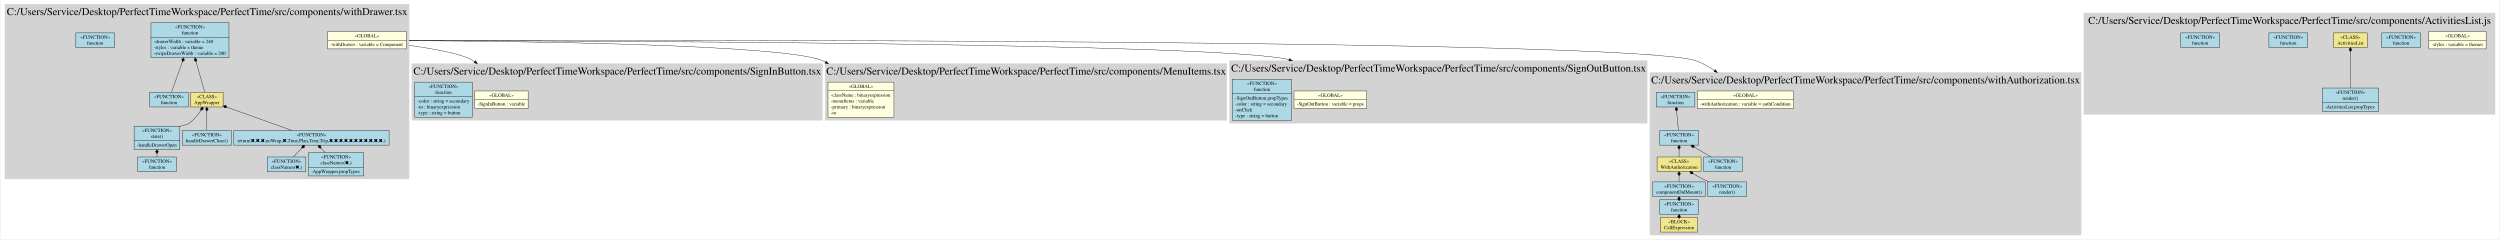
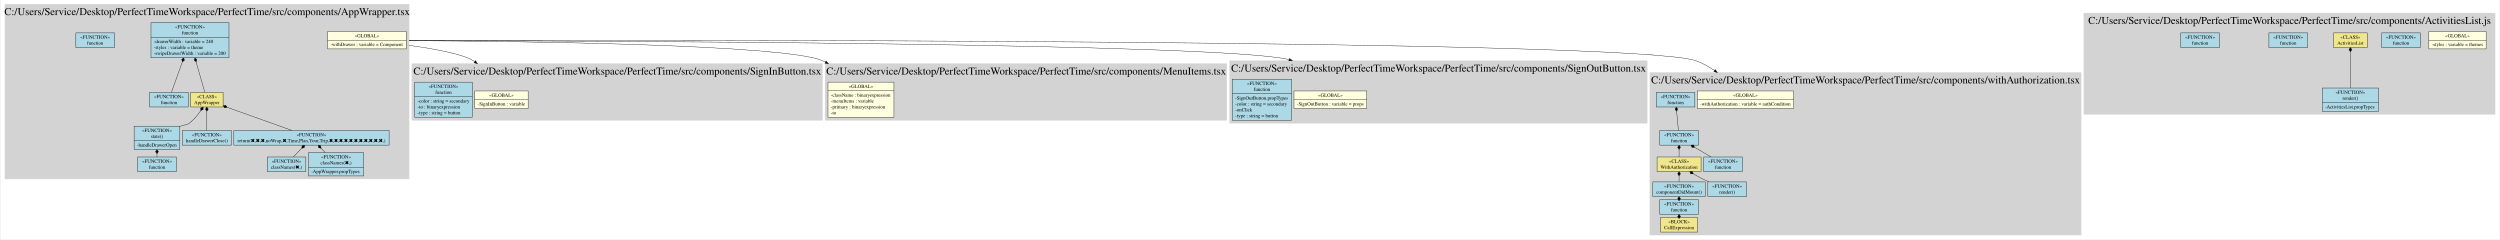
<svg xmlns="http://www.w3.org/2000/svg" width="7116pt" height="681pt" viewBox="0.00 0.00 7116.00 681.40">
  <g id="graph0" class="graph" transform="scale(1 1) rotate(0) translate(4 677.4)">
    <polygon fill="white" stroke="none" points="-4,4 -4,-677.4 7112,-677.4 7112,4 -4,4" />
    <g id="clust1" class="cluster">
      <polygon fill="lightgray" stroke="lightgrey" points="1167,-335 1167,-496 2336,-496 2336,-335 1167,-335" />
      <text text-anchor="middle" x="1751.92" y="-465" font-family="Times,serif" font-size="30.00">C:/Users/Service/Desktop/PerfectTimeWorkspace/PerfectTime/src/components/SignInButton.tsx</text>
    </g>
    <g id="clust2" class="cluster">
      <polygon fill="lightgray" stroke="lightgrey" points="2344,-335 2344,-496 3488,-496 3488,-335 2344,-335" />
      <text text-anchor="middle" x="2916.39" y="-465" font-family="Times,serif" font-size="30.00">C:/Users/Service/Desktop/PerfectTimeWorkspace/PerfectTime/src/components/MenuItems.tsx</text>
    </g>
    <g id="clust3" class="cluster">
      <polygon fill="lightgray" stroke="lightgrey" points="3496,-326.6 3496,-504.4 4685,-504.4 4685,-326.6 3496,-326.6" />
      <text text-anchor="middle" x="4090.92" y="-473.4" font-family="Times,serif" font-size="30.00">C:/Users/Service/Desktop/PerfectTimeWorkspace/PerfectTime/src/components/SignOutButton.tsx</text>
    </g>
    <g id="clust4" class="cluster">
      <polygon fill="lightgray" stroke="lightgrey" points="5929,-351.8 5929,-640.2 7100,-640.2 7100,-351.8 5929,-351.8" />
      <text text-anchor="middle" x="6514.73" y="-609.2" font-family="Times,serif" font-size="30.00">C:/Users/Service/Desktop/PerfectTimeWorkspace/PerfectTime/src/components/ActivitiesList.js</text>
    </g>
    <g id="clust5" class="cluster">
      <polygon fill="lightgray" stroke="lightgrey" points="8,-167.8 8,-665.4 1159,-665.4 1159,-167.8 8,-167.8" />
-       <text text-anchor="middle" x="583.702" y="-634.4" font-family="Times,serif" font-size="30.00">C:/Users/Service/Desktop/PerfectTimeWorkspace/PerfectTime/src/components/withDrawer.tsx</text>
+       <text text-anchor="middle" x="583.702" y="-634.4" font-family="Times,serif" font-size="30.00">C:/Users/Service/Desktop/PerfectTimeWorkspace/PerfectTime/src/components/AppWrapper.tsx</text>
    </g>
    <g id="clust6" class="cluster">
      <polygon fill="lightgray" stroke="lightgrey" points="4693,-8 4693,-470.8 5921,-470.8 5921,-8 4693,-8" />
      <text text-anchor="middle" x="5307.05" y="-439.8" font-family="Times,serif" font-size="30.00">C:/Users/Service/Desktop/PerfectTimeWorkspace/PerfectTime/src/components/withAuthorization.tsx</text>
    </g>
    <g id="node1" class="node">
      <polygon fill="lightyellow" stroke="black" points="1345.96,-368.7 1345.96,-418.3 1498.04,-418.3 1498.04,-368.7 1345.96,-368.7" />
      <text text-anchor="middle" x="1422" y="-401.7" font-family="Times,serif" font-size="14.00">«GLOBAL»</text>
      <polyline fill="none" stroke="black" points="1345.96,-393.5 1498.04,-393.5 " />
      <text text-anchor="start" x="1353.96" y="-376.9" font-family="Times,serif" font-size="14.00">-SignInButton : variable</text>
    </g>
    <g id="node2" class="node">
      <polygon fill="lightblue" stroke="black" points="1175.08,-343.5 1175.08,-443.5 1338.92,-443.5 1338.92,-343.5 1175.08,-343.5" />
      <text text-anchor="middle" x="1257" y="-426.9" font-family="Times,serif" font-size="14.00">«FUNCTION»</text>
      <text text-anchor="middle" x="1257" y="-410.1" font-family="Times,serif" font-size="14.00"> function</text>
      <polyline fill="none" stroke="black" points="1175.08,-401.9 1338.92,-401.9 " />
      <text text-anchor="start" x="1183.08" y="-385.3" font-family="Times,serif" font-size="14.00">-color : string = secondary</text>
      <text text-anchor="start" x="1183.08" y="-368.5" font-family="Times,serif" font-size="14.00">-to : binaryexpression</text>
      <text text-anchor="start" x="1183.08" y="-351.7" font-family="Times,serif" font-size="14.00">-type : string = button</text>
    </g>
    <g id="node3" class="node">
      <polygon fill="lightyellow" stroke="black" points="2352.09,-343.5 2352.09,-443.5 2539.91,-443.5 2539.91,-343.5 2352.09,-343.5" />
      <text text-anchor="middle" x="2446" y="-426.9" font-family="Times,serif" font-size="14.00">«GLOBAL»</text>
      <polyline fill="none" stroke="black" points="2352.09,-418.7 2539.91,-418.7 " />
      <text text-anchor="start" x="2360.09" y="-402.1" font-family="Times,serif" font-size="14.00">-className : binaryexpression</text>
      <text text-anchor="start" x="2360.09" y="-385.3" font-family="Times,serif" font-size="14.00">-menuItems : variable</text>
      <text text-anchor="start" x="2360.09" y="-368.5" font-family="Times,serif" font-size="14.00">-primary : binaryexpression</text>
      <text text-anchor="start" x="2360.09" y="-351.7" font-family="Times,serif" font-size="14.00">-to</text>
    </g>
    <g id="node4" class="node">
      <polygon fill="lightyellow" stroke="black" points="3679.29,-368.7 3679.29,-418.3 3886.71,-418.3 3886.71,-368.7 3679.29,-368.7" />
      <text text-anchor="middle" x="3783" y="-401.7" font-family="Times,serif" font-size="14.00">«GLOBAL»</text>
      <polyline fill="none" stroke="black" points="3679.29,-393.5 3886.71,-393.5 " />
      <text text-anchor="start" x="3687.29" y="-376.9" font-family="Times,serif" font-size="14.00">-SignOutButton : variable = props</text>
    </g>
    <g id="node5" class="node">
      <polygon fill="lightblue" stroke="black" points="3503.59,-335.1 3503.59,-451.9 3672.41,-451.9 3672.41,-335.1 3503.59,-335.1" />
      <text text-anchor="middle" x="3588" y="-435.3" font-family="Times,serif" font-size="14.00">«FUNCTION»</text>
      <text text-anchor="middle" x="3588" y="-418.5" font-family="Times,serif" font-size="14.00"> function</text>
      <polyline fill="none" stroke="black" points="3503.59,-410.3 3672.41,-410.3 " />
      <text text-anchor="start" x="3511.59" y="-393.7" font-family="Times,serif" font-size="14.00">-SignOutButton.propTypes</text>
      <text text-anchor="start" x="3511.59" y="-376.9" font-family="Times,serif" font-size="14.00">-color : string = secondary</text>
      <text text-anchor="start" x="3511.59" y="-360.1" font-family="Times,serif" font-size="14.00">-onClick</text>
      <text text-anchor="start" x="3511.59" y="-343.3" font-family="Times,serif" font-size="14.00">-type : string = button</text>
    </g>
    <g id="node6" class="node">
      <polygon fill="lightyellow" stroke="black" points="6911.46,-538.1 6911.46,-587.7 7074.54,-587.7 7074.54,-538.1 6911.46,-538.1" />
      <text text-anchor="middle" x="6993" y="-571.1" font-family="Times,serif" font-size="14.00">«GLOBAL»</text>
      <polyline fill="none" stroke="black" points="6911.46,-562.9 7074.54,-562.9 " />
      <text text-anchor="start" x="6919.46" y="-546.3" font-family="Times,serif" font-size="14.00">-styles : variable = themes</text>
    </g>
    <g id="node7" class="node">
      <polygon fill="lightblue" stroke="black" points="6776.96,-542.1 6776.96,-583.7 6887.04,-583.7 6887.04,-542.1 6776.96,-542.1" />
      <text text-anchor="middle" x="6832" y="-567.1" font-family="Times,serif" font-size="14.00">«FUNCTION»</text>
      <text text-anchor="middle" x="6832" y="-550.3" font-family="Times,serif" font-size="14.00"> function</text>
    </g>
    <g id="node8" class="node">
      <polygon fill="khaki" stroke="black" points="6640.14,-542.1 6640.14,-583.7 6735.86,-583.7 6735.86,-542.1 6640.14,-542.1" />
      <text text-anchor="middle" x="6688" y="-567.1" font-family="Times,serif" font-size="14.00">«CLASS»</text>
      <text text-anchor="middle" x="6688" y="-550.3" font-family="Times,serif" font-size="14.00"> ActivitiesList</text>
    </g>
    <g id="node9" class="node">
      <polygon fill="lightblue" stroke="black" points="6607.88,-360.3 6607.88,-426.7 6768.12,-426.7 6768.12,-360.3 6607.88,-360.3" />
      <text text-anchor="middle" x="6688" y="-410.1" font-family="Times,serif" font-size="14.00">«FUNCTION»</text>
      <text text-anchor="middle" x="6688" y="-393.3" font-family="Times,serif" font-size="14.00"> render()</text>
      <polyline fill="none" stroke="black" points="6607.88,-385.1 6768.12,-385.1 " />
      <text text-anchor="start" x="6615.88" y="-368.5" font-family="Times,serif" font-size="14.00">-ActivitiesList.propTypes</text>
    </g>
    <g id="edge1" class="edge">
      <path fill="none" stroke="black" d="M6688,-529.941C6688,-500.388 6688,-456.675 6688,-426.962" />
      <polygon fill="black" stroke="black" points="6688,-530.04 6692,-536.04 6688,-542.04 6684,-536.04 6688,-530.04" />
    </g>
    <g id="node10" class="node">
      <polygon fill="lightblue" stroke="black" points="6455.96,-542.1 6455.96,-583.7 6566.04,-583.7 6566.04,-542.1 6455.96,-542.1" />
      <text text-anchor="middle" x="6511" y="-567.1" font-family="Times,serif" font-size="14.00">«FUNCTION»</text>
      <text text-anchor="middle" x="6511" y="-550.3" font-family="Times,serif" font-size="14.00"> function</text>
    </g>
    <g id="node11" class="node">
      <polygon fill="lightblue" stroke="black" points="6204.96,-542.1 6204.96,-583.7 6315.04,-583.7 6315.04,-542.1 6204.96,-542.1" />
      <text text-anchor="middle" x="6260" y="-567.1" font-family="Times,serif" font-size="14.00">«FUNCTION»</text>
      <text text-anchor="middle" x="6260" y="-550.3" font-family="Times,serif" font-size="14.00"> function</text>
    </g>
    <g id="node12" class="node">
      <polygon fill="lightyellow" stroke="black" points="927.142,-538.1 927.142,-587.7 1150.86,-587.7 1150.86,-538.1 927.142,-538.1" />
      <text text-anchor="middle" x="1039" y="-571.1" font-family="Times,serif" font-size="14.00">«GLOBAL»</text>
      <polyline fill="none" stroke="black" points="927.142,-562.9 1150.86,-562.9 " />
      <text text-anchor="start" x="935.142" y="-546.3" font-family="Times,serif" font-size="14.00">-withDrawer : variable = Component</text>
    </g>
    <g id="edge10" class="edge">
      <path fill="none" stroke="black" d="M1158.64,-548.325C1229.66,-538.527 1311.61,-523.645 1342,-504.4 1343.28,-503.588 1344.55,-502.748 1345.8,-501.881" />
      <polygon fill="black" stroke="black" points="1348,-504.609 1353.87,-495.793 1343.78,-499.021 1348,-504.609" />
    </g>
    <g id="edge9" class="edge">
      <path fill="none" stroke="black" d="M1158.82,-561.545C1459.79,-559.954 2231.11,-551.294 2337,-504.4 2339.68,-503.213 2342.33,-501.927 2344.95,-500.554" />
      <polygon fill="black" stroke="black" points="2346.76,-503.55 2353.72,-495.56 2343.3,-497.466 2346.76,-503.55" />
    </g>
    <g id="edge11" class="edge">
      <path fill="none" stroke="black" d="M1158.67,-561.795C1647.9,-561.054 3478.74,-555.099 3665.26,-507.534" />
      <polygon fill="black" stroke="black" points="3666.55,-510.795 3675,-504.4 3664.41,-504.132 3666.55,-510.795" />
    </g>
    <g id="node23" class="node">
      <polygon fill="lightyellow" stroke="black" points="4827.85,-368.7 4827.85,-418.3 5102.15,-418.3 5102.15,-368.7 4827.85,-368.7" />
      <text text-anchor="middle" x="4965" y="-401.7" font-family="Times,serif" font-size="14.00">«GLOBAL»</text>
      <polyline fill="none" stroke="black" points="4827.85,-393.5 5102.15,-393.5 " />
      <text text-anchor="start" x="4835.85" y="-376.9" font-family="Times,serif" font-size="14.00">-withAuthorization : variable = authCondition</text>
    </g>
    <g id="edge12" class="edge">
      <path fill="none" stroke="black" d="M1158.7,-562.22C1783.36,-563.621 4647.35,-566.617 4824,-504.4 4842.39,-497.922 4860.25,-488.004 4876.73,-476.725" />
      <polygon fill="black" stroke="black" points="4879.08,-479.35 4885.21,-470.713 4875.03,-473.637 4879.08,-479.35" />
    </g>
    <g id="node13" class="node">
      <polygon fill="lightblue" stroke="black" points="423.926,-512.9 423.926,-612.9 646.074,-612.9 646.074,-512.9 423.926,-512.9" />
      <text text-anchor="middle" x="535" y="-596.3" font-family="Times,serif" font-size="14.00">«FUNCTION»</text>
      <text text-anchor="middle" x="535" y="-579.5" font-family="Times,serif" font-size="14.00"> function</text>
      <polyline fill="none" stroke="black" points="423.926,-571.3 646.074,-571.3 " />
      <text text-anchor="start" x="431.926" y="-554.7" font-family="Times,serif" font-size="14.00">-drawerWidth : variable = 240</text>
      <text text-anchor="start" x="431.926" y="-537.9" font-family="Times,serif" font-size="14.00">-styles : variable = theme</text>
      <text text-anchor="start" x="431.926" y="-521.1" font-family="Times,serif" font-size="14.00">-swipeDrawerWidth : variable = 200</text>
    </g>
    <g id="node14" class="node">
      <polygon fill="lightblue" stroke="black" points="419.96,-372.7 419.96,-414.3 530.04,-414.3 530.04,-372.7 419.96,-372.7" />
      <text text-anchor="middle" x="475" y="-397.7" font-family="Times,serif" font-size="14.00">«FUNCTION»</text>
      <text text-anchor="middle" x="475" y="-380.9" font-family="Times,serif" font-size="14.00"> function</text>
    </g>
    <g id="edge13" class="edge">
      <path fill="none" stroke="black" d="M513.224,-501.146C502.294,-470.651 489.786,-435.753 482.141,-414.422" />
      <polygon fill="black" stroke="black" points="513.274,-501.284 519.064,-505.582 517.323,-512.58 511.533,-508.281 513.274,-501.284" />
    </g>
    <g id="node15" class="node">
      <polygon fill="khaki" stroke="black" points="536.714,-372.7 536.714,-414.3 629.286,-414.3 629.286,-372.7 536.714,-372.7" />
      <text text-anchor="middle" x="583" y="-397.7" font-family="Times,serif" font-size="14.00">«CLASS»</text>
      <text text-anchor="middle" x="583" y="-380.9" font-family="Times,serif" font-size="14.00"> AppWrapper</text>
    </g>
    <g id="edge14" class="edge">
      <path fill="none" stroke="black" d="M552.536,-500.742C561.253,-470.344 571.198,-435.659 577.287,-414.422" />
      <polygon fill="black" stroke="black" points="552.45,-501.045 554.641,-507.915 549.142,-512.58 546.951,-505.71 552.45,-501.045" />
    </g>
    <g id="node16" class="node">
      <polygon fill="lightblue" stroke="black" points="375.867,-251.7 375.867,-318.1 506.133,-318.1 506.133,-251.7 375.867,-251.7" />
      <text text-anchor="middle" x="441" y="-301.5" font-family="Times,serif" font-size="14.00">«FUNCTION»</text>
      <text text-anchor="middle" x="441" y="-284.7" font-family="Times,serif" font-size="14.00"> state()</text>
      <polyline fill="none" stroke="black" points="375.867,-276.5 506.133,-276.5 " />
      <text text-anchor="start" x="383.867" y="-259.9" font-family="Times,serif" font-size="14.00">-handleDrawerOpen</text>
    </g>
    <g id="edge15" class="edge">
      <path fill="none" stroke="black" d="M565.803,-362.545C557.311,-349.972 546.072,-336.095 533,-326.6 524.244,-320.239 520.016,-322.701 510,-318.6 508.773,-318.098 507.537,-317.585 506.294,-317.063" />
      <polygon fill="black" stroke="black" points="565.813,-362.561 572.413,-365.465 572.271,-372.675 565.67,-369.771 565.813,-362.561" />
    </g>
    <g id="node18" class="node">
      <polygon fill="lightblue" stroke="black" points="513.005,-264.1 513.005,-305.7 652.995,-305.7 652.995,-264.1 513.005,-264.1" />
      <text text-anchor="middle" x="583" y="-289.1" font-family="Times,serif" font-size="14.00">«FUNCTION»</text>
      <text text-anchor="middle" x="583" y="-272.3" font-family="Times,serif" font-size="14.00"> handleDrawerClose()</text>
    </g>
    <g id="edge17" class="edge">
      <path fill="none" stroke="black" d="M583,-360.343C583,-342.619 583,-321.173 583,-305.861" />
      <polygon fill="black" stroke="black" points="583,-360.449 587,-366.449 583,-372.449 579,-366.449 583,-360.449" />
    </g>
    <g id="node19" class="node">
      <polygon fill="lightblue" stroke="black" points="659.928,-264.1 659.928,-305.7 1102.07,-305.7 1102.07,-264.1 659.928,-264.1" />
      <text text-anchor="middle" x="881" y="-289.1" font-family="Times,serif" font-size="14.00">«FUNCTION»</text>
      <text text-anchor="middle" x="881" y="-272.3" font-family="Times,serif" font-size="14.00"> return(✖,✖,✖,noWrap,✖,Time,Plan,Your,Trip,✖,✖,✖,✖,✖,✖,✖,✖,✖,✖,✖,)</text>
    </g>
    <g id="edge18" class="edge">
      <path fill="none" stroke="black" d="M640.89,-371.792C694.299,-352.686 773.059,-324.512 825.647,-305.701" />
      <polygon fill="black" stroke="black" points="640.861,-371.802 636.559,-377.589 629.562,-375.844 633.865,-370.057 640.861,-371.802" />
    </g>
    <g id="node17" class="node">
      <polygon fill="lightblue" stroke="black" points="385.96,-188.7 385.96,-230.3 496.04,-230.3 496.04,-188.7 385.96,-188.7" />
      <text text-anchor="middle" x="441" y="-213.7" font-family="Times,serif" font-size="14.00">«FUNCTION»</text>
      <text text-anchor="middle" x="441" y="-196.9" font-family="Times,serif" font-size="14.00"> function</text>
    </g>
    <g id="edge16" class="edge">
      <path fill="none" stroke="black" d="M441,-239.227C441,-236.291 441,-233.427 441,-230.715" />
      <polygon fill="black" stroke="black" points="441,-239.492 445,-245.492 441,-251.492 437,-245.492 441,-239.492" />
    </g>
    <g id="node20" class="node">
      <polygon fill="lightblue" stroke="black" points="754.96,-188.7 754.96,-230.3 865.04,-230.3 865.04,-188.7 754.96,-188.7" />
      <text text-anchor="middle" x="810" y="-213.7" font-family="Times,serif" font-size="14.00">«FUNCTION»</text>
      <text text-anchor="middle" x="810" y="-196.9" font-family="Times,serif" font-size="14.00"> classNames(✖,)</text>
    </g>
    <g id="edge19" class="edge">
      <path fill="none" stroke="black" d="M853.238,-255.199C845.259,-246.951 836.732,-238.136 829.378,-230.533" />
      <polygon fill="black" stroke="black" points="853.256,-255.218 860.302,-256.75 861.599,-263.843 854.552,-262.312 853.256,-255.218" />
    </g>
    <g id="node21" class="node">
      <polygon fill="lightblue" stroke="black" points="872.448,-176.3 872.448,-242.7 1029.55,-242.7 1029.55,-176.3 872.448,-176.3" />
      <text text-anchor="middle" x="951" y="-226.1" font-family="Times,serif" font-size="14.00">«FUNCTION»</text>
      <text text-anchor="middle" x="951" y="-209.3" font-family="Times,serif" font-size="14.00"> classNames(✖,)</text>
      <polyline fill="none" stroke="black" points="872.448,-201.1 1029.55,-201.1 " />
      <text text-anchor="start" x="880.448" y="-184.5" font-family="Times,serif" font-size="14.00">-AppWrapper.propTypes</text>
    </g>
    <g id="edge20" class="edge">
      <path fill="none" stroke="black" d="M908.594,-254.966C912.352,-251.025 916.229,-246.959 920.042,-242.961" />
      <polygon fill="black" stroke="black" points="908.41,-255.159 907.163,-262.262 900.128,-263.843 901.374,-256.741 908.41,-255.159" />
    </g>
    <g id="node22" class="node">
      <polygon fill="lightblue" stroke="black" points="209.96,-542.1 209.96,-583.7 320.04,-583.7 320.04,-542.1 209.96,-542.1" />
      <text text-anchor="middle" x="265" y="-567.1" font-family="Times,serif" font-size="14.00">«FUNCTION»</text>
      <text text-anchor="middle" x="265" y="-550.3" font-family="Times,serif" font-size="14.00"> function</text>
    </g>
    <g id="node24" class="node">
      <polygon fill="lightblue" stroke="black" points="4710.96,-372.7 4710.96,-414.3 4821.04,-414.3 4821.04,-372.7 4710.96,-372.7" />
      <text text-anchor="middle" x="4766" y="-397.7" font-family="Times,serif" font-size="14.00">«FUNCTION»</text>
      <text text-anchor="middle" x="4766" y="-380.9" font-family="Times,serif" font-size="14.00"> function</text>
    </g>
    <g id="node25" class="node">
      <polygon fill="lightblue" stroke="black" points="4720.96,-264.1 4720.96,-305.7 4831.04,-305.7 4831.04,-264.1 4720.96,-264.1" />
      <text text-anchor="middle" x="4776" y="-289.1" font-family="Times,serif" font-size="14.00">«FUNCTION»</text>
      <text text-anchor="middle" x="4776" y="-272.3" font-family="Times,serif" font-size="14.00"> function</text>
    </g>
    <g id="edge2" class="edge">
      <path fill="none" stroke="black" d="M4769.02,-360.343C4770.68,-342.619 4772.69,-321.173 4774.13,-305.861" />
      <polygon fill="black" stroke="black" points="4769,-360.502 4772.42,-366.849 4767.88,-372.449 4764.46,-366.102 4769,-360.502" />
    </g>
    <g id="node26" class="node">
      <polygon fill="khaki" stroke="black" points="4713.37,-188.7 4713.37,-230.3 4838.63,-230.3 4838.63,-188.7 4713.37,-188.7" />
      <text text-anchor="middle" x="4776" y="-213.7" font-family="Times,serif" font-size="14.00">«CLASS»</text>
      <text text-anchor="middle" x="4776" y="-196.9" font-family="Times,serif" font-size="14.00"> WithAuthorization</text>
    </g>
    <g id="edge3" class="edge">
      <path fill="none" stroke="black" d="M4776,-251.749C4776,-244.536 4776,-237.084 4776,-230.533" />
      <polygon fill="black" stroke="black" points="4776,-251.843 4780,-257.843 4776,-263.843 4772,-257.843 4776,-251.843" />
    </g>
    <g id="node31" class="node">
      <polygon fill="lightblue" stroke="black" points="4845.96,-188.7 4845.96,-230.3 4956.04,-230.3 4956.04,-188.7 4845.96,-188.7" />
      <text text-anchor="middle" x="4901" y="-213.7" font-family="Times,serif" font-size="14.00">«FUNCTION»</text>
      <text text-anchor="middle" x="4901" y="-196.9" font-family="Times,serif" font-size="14.00"> function</text>
    </g>
    <g id="edge8" class="edge">
      <path fill="none" stroke="black" d="M4820.2,-257.948C4835.63,-248.887 4852.69,-238.867 4867.15,-230.379" />
      <polygon fill="black" stroke="black" points="4820.17,-257.961 4817.03,-264.448 4809.83,-264.037 4812.98,-257.549 4820.17,-257.961" />
    </g>
    <g id="node27" class="node">
      <polygon fill="lightblue" stroke="black" points="4701.32,-117.7 4701.32,-159.3 4850.68,-159.3 4850.68,-117.7 4701.32,-117.7" />
      <text text-anchor="middle" x="4776" y="-142.7" font-family="Times,serif" font-size="14.00">«FUNCTION»</text>
      <text text-anchor="middle" x="4776" y="-125.9" font-family="Times,serif" font-size="14.00"> componentDidMount()</text>
    </g>
    <g id="edge4" class="edge">
      <path fill="none" stroke="black" d="M4776,-176.425C4776,-170.713 4776,-164.912 4776,-159.652" />
      <polygon fill="black" stroke="black" points="4776,-176.542 4780,-182.542 4776,-188.542 4772,-182.542 4776,-176.542" />
    </g>
    <g id="node30" class="node">
      <polygon fill="lightblue" stroke="black" points="4857.96,-117.7 4857.96,-159.3 4968.04,-159.3 4968.04,-117.7 4857.96,-117.7" />
      <text text-anchor="middle" x="4913" y="-142.7" font-family="Times,serif" font-size="14.00">«FUNCTION»</text>
      <text text-anchor="middle" x="4913" y="-125.9" font-family="Times,serif" font-size="14.00"> render()</text>
    </g>
    <g id="edge7" class="edge">
      <path fill="none" stroke="black" d="M4816.86,-182.248C4825.36,-177.196 4834.36,-172.134 4843,-167.8 4848.74,-164.919 4854.85,-162.105 4860.97,-159.436" />
      <polygon fill="black" stroke="black" points="4816.69,-182.355 4813.64,-188.889 4806.43,-188.586 4809.48,-182.052 4816.69,-182.355" />
    </g>
    <g id="node28" class="node">
      <polygon fill="lightblue" stroke="black" points="4720.96,-67.1 4720.96,-108.7 4831.04,-108.7 4831.04,-67.1 4720.96,-67.1" />
      <text text-anchor="middle" x="4776" y="-92.1" font-family="Times,serif" font-size="14.00">«FUNCTION»</text>
      <text text-anchor="middle" x="4776" y="-75.3" font-family="Times,serif" font-size="14.00"> function</text>
    </g>
    <g id="edge5" class="edge">
      <path fill="none" stroke="black" d="M4776,-109.167C4776,-109.079 4776,-108.99 4776,-108.902" />
      <polygon fill="black" stroke="black" points="4776,-105.452 4780,-111.452 4776,-117.452 4772,-111.452 4776,-105.452" />
    </g>
    <g id="node29" class="node">
      <polygon fill="khaki" stroke="black" points="4723.48,-16.5 4723.48,-58.1 4828.52,-58.1 4828.52,-16.5 4723.48,-16.5" />
      <text text-anchor="middle" x="4776" y="-41.5" font-family="Times,serif" font-size="14.00">«BLOCK»</text>
      <text text-anchor="middle" x="4776" y="-24.7" font-family="Times,serif" font-size="14.00"> CallExpression</text>
    </g>
    <g id="edge6" class="edge">
      <path fill="none" stroke="black" d="M4776,-58.567C4776,-58.478 4776,-58.39 4776,-58.302" />
      <polygon fill="black" stroke="black" points="4776,-54.852 4780,-60.852 4776,-66.852 4772,-60.852 4776,-54.852" />
    </g>
  </g>
</svg>
